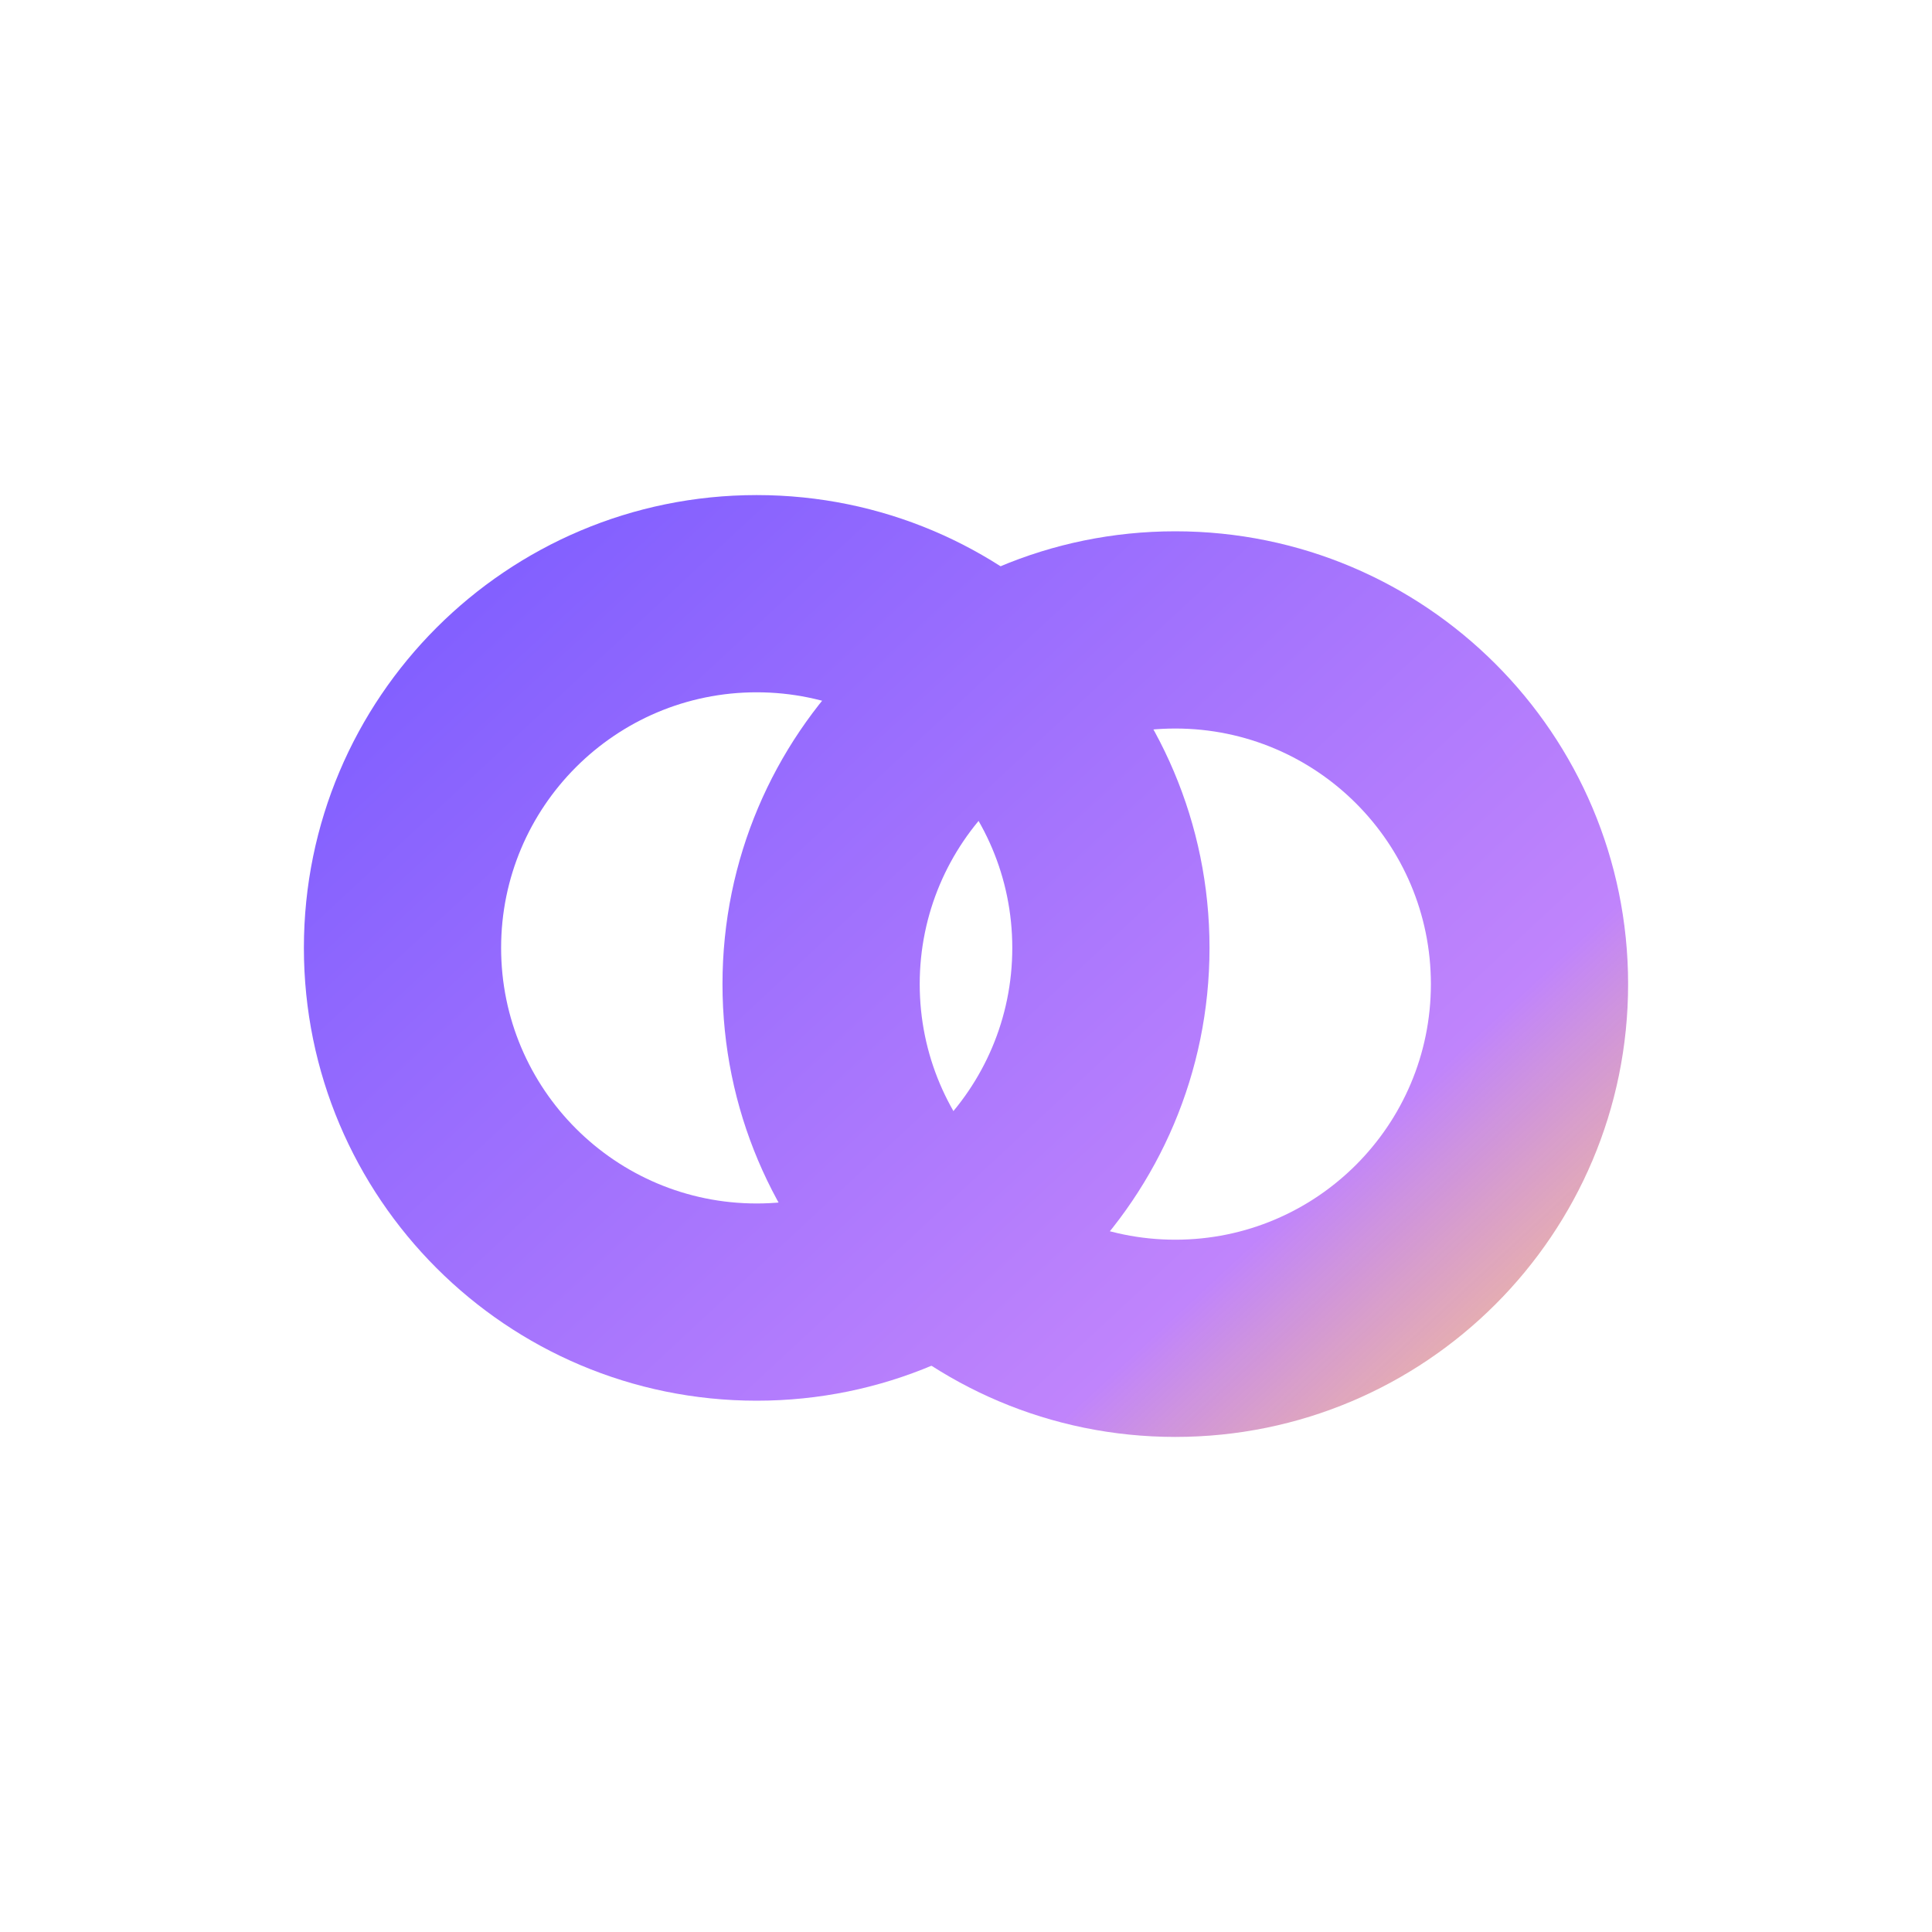
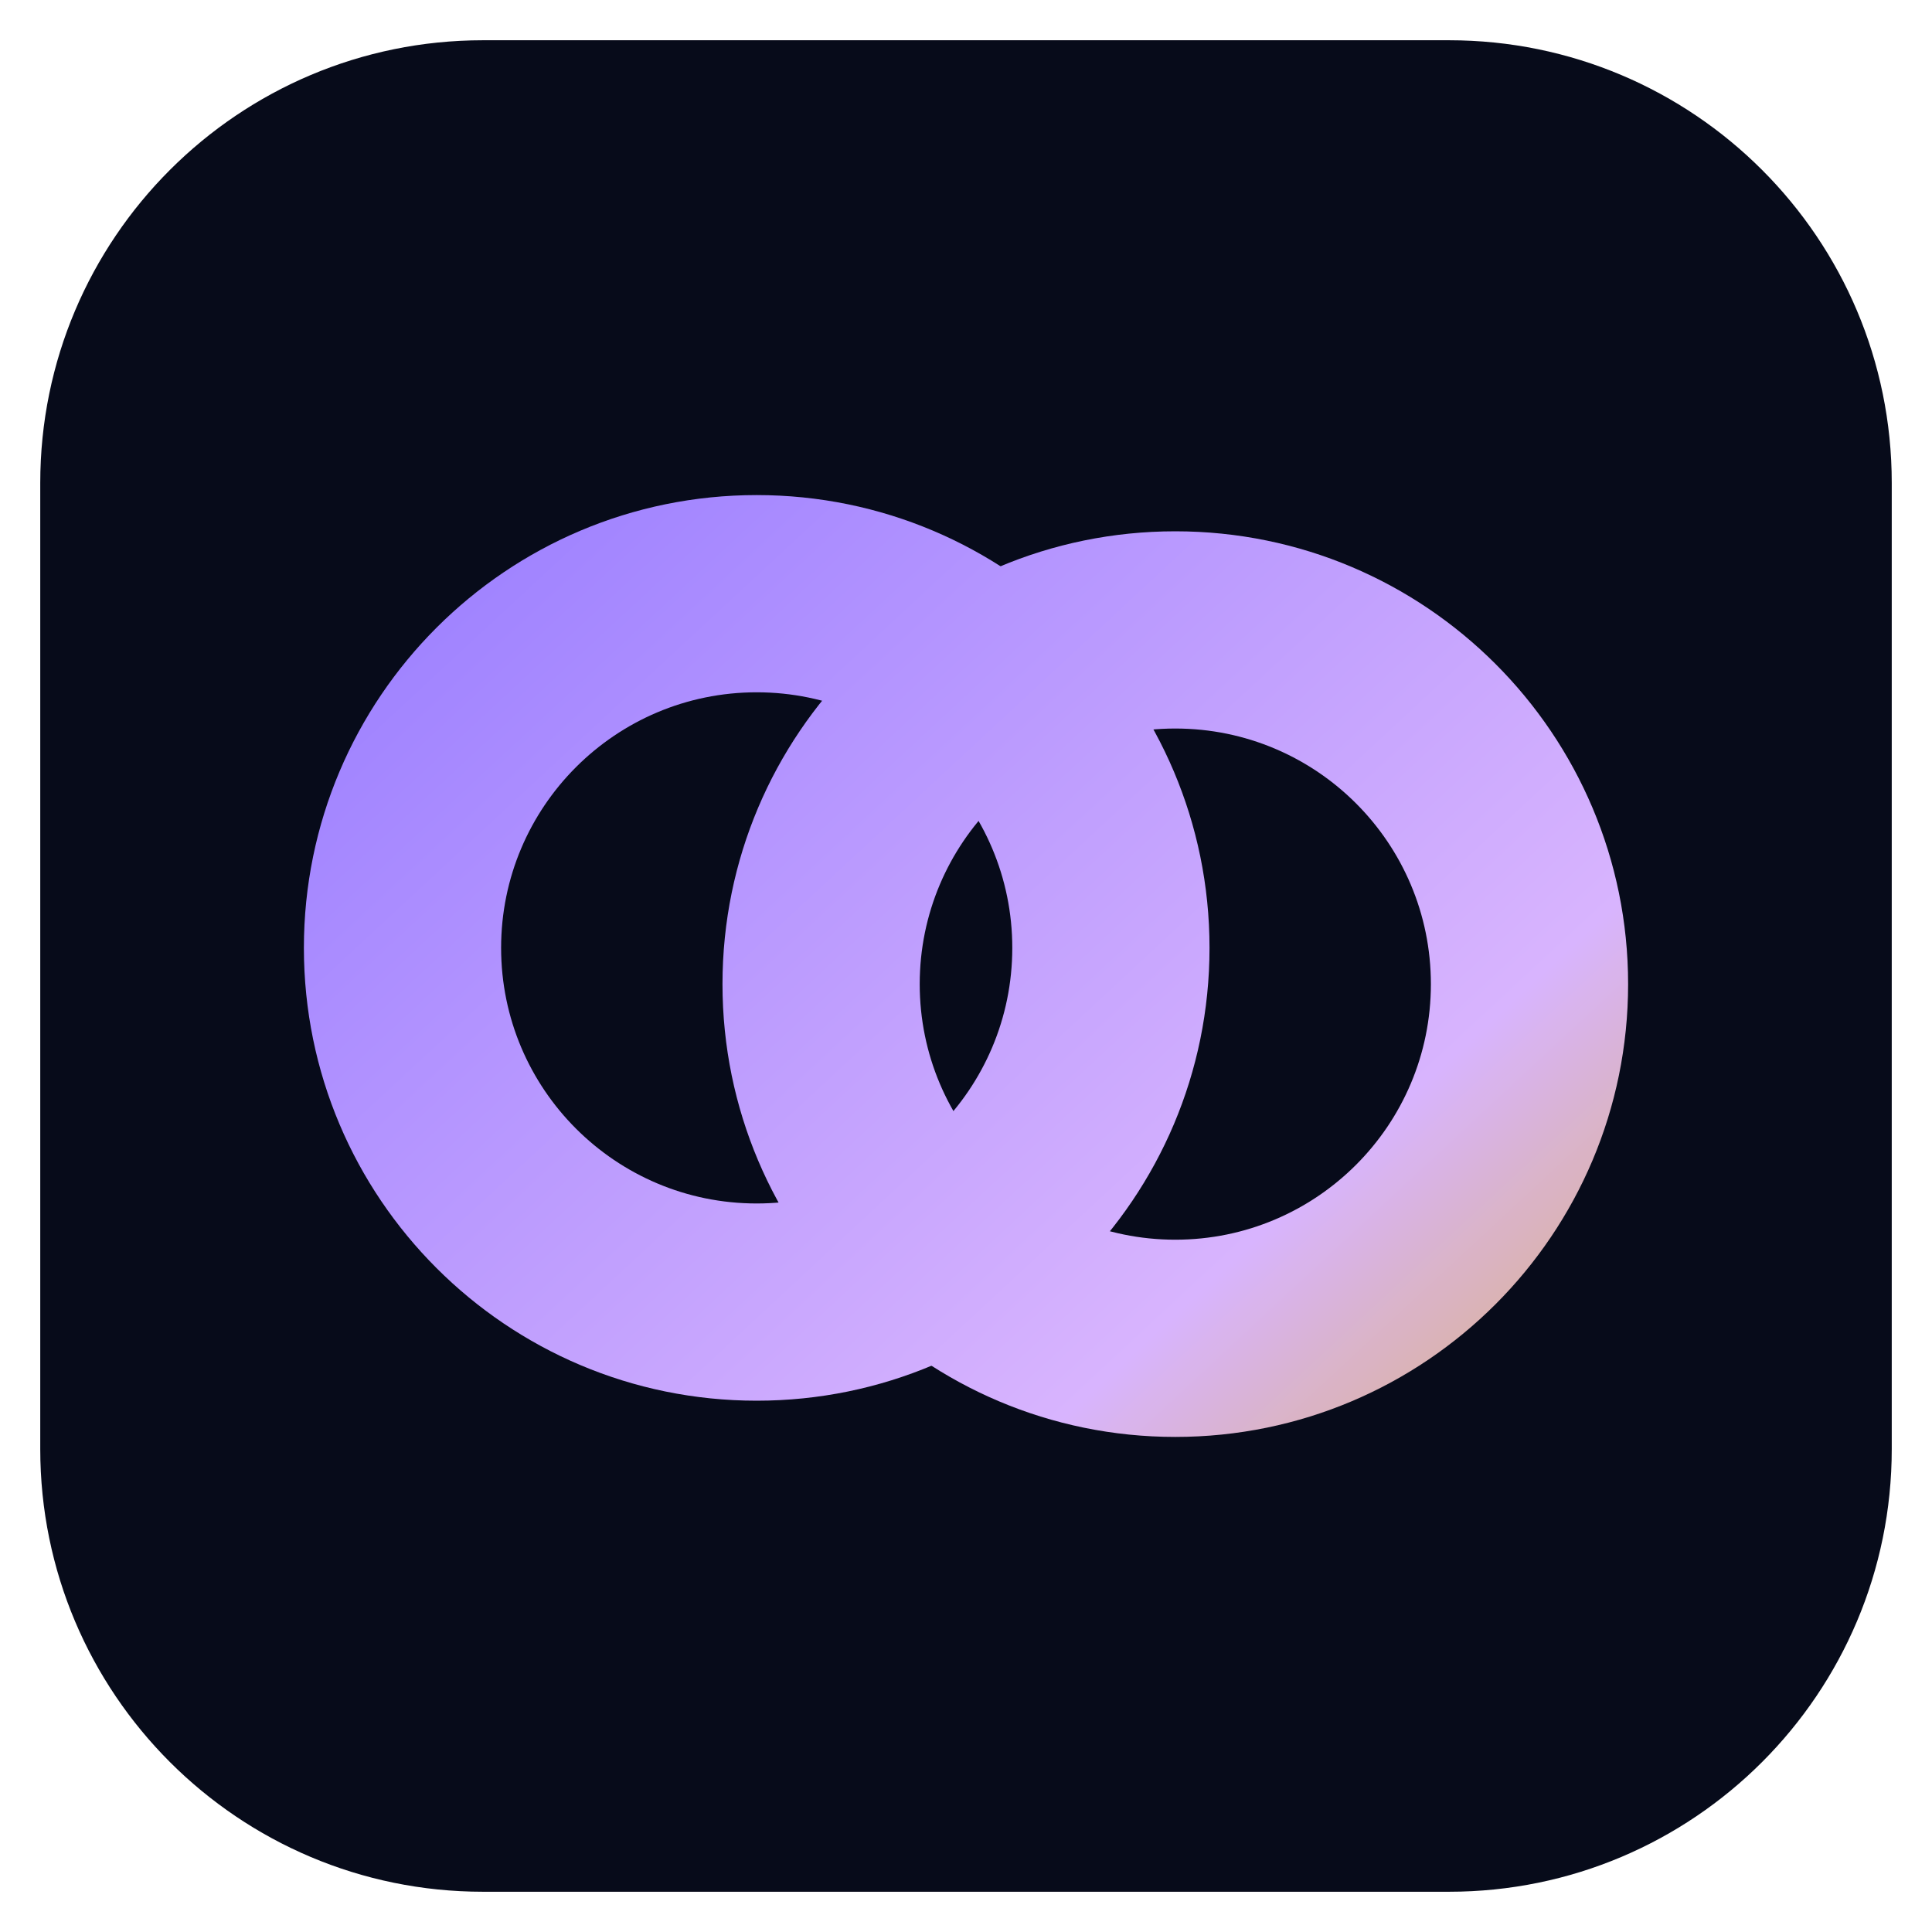
<svg xmlns="http://www.w3.org/2000/svg" viewBox="0 0 48 48" fill="none" role="img" aria-label="GetTrainMate">
  <defs>
    <linearGradient id="g" x1="11" y1="12" x2="37" y2="40" gradientUnits="userSpaceOnUse">
-       <stop stop-color="#7C5CFF" />
-       <stop offset="0.72" stop-color="#C084FC" />
-       <stop offset="1" stop-color="#FFB347" stop-opacity="0.65" />
+       <stop stop-color="#9B7FFF" />
+       <stop offset="0.72" stop-color="#D8B4FE" />
+       <stop offset="1" stop-color="#FFCC80" stop-opacity="0.85" />
    </linearGradient>
  </defs>
+   <rect x="1" y="1" width="46" height="46" rx="11" fill="#070B1A" />
  <path fill-rule="evenodd" clip-rule="evenodd" d="M 30.05 23.55 A 11.25 11.25 0 1 1 7.55 23.55 A 11.25 11.25 0 1 1 30.05 23.55 Z M 25.15 23.55 A 6.35 6.35 0 1 0 12.45 23.55 A 6.35 6.35 0 1 0 25.15 23.55 Z" fill="url(#g)" />
  <path fill-rule="evenodd" clip-rule="evenodd" d="M 40.45 24.45 A 11.25 11.25 0 1 1 17.95 24.45 A 11.25 11.25 0 1 1 40.45 24.45 Z M 35.55 24.45 A 6.35 6.35 0 1 0 22.85 24.45 A 6.35 6.35 0 1 0 35.55 24.45 Z" fill="url(#g)" />
</svg>
